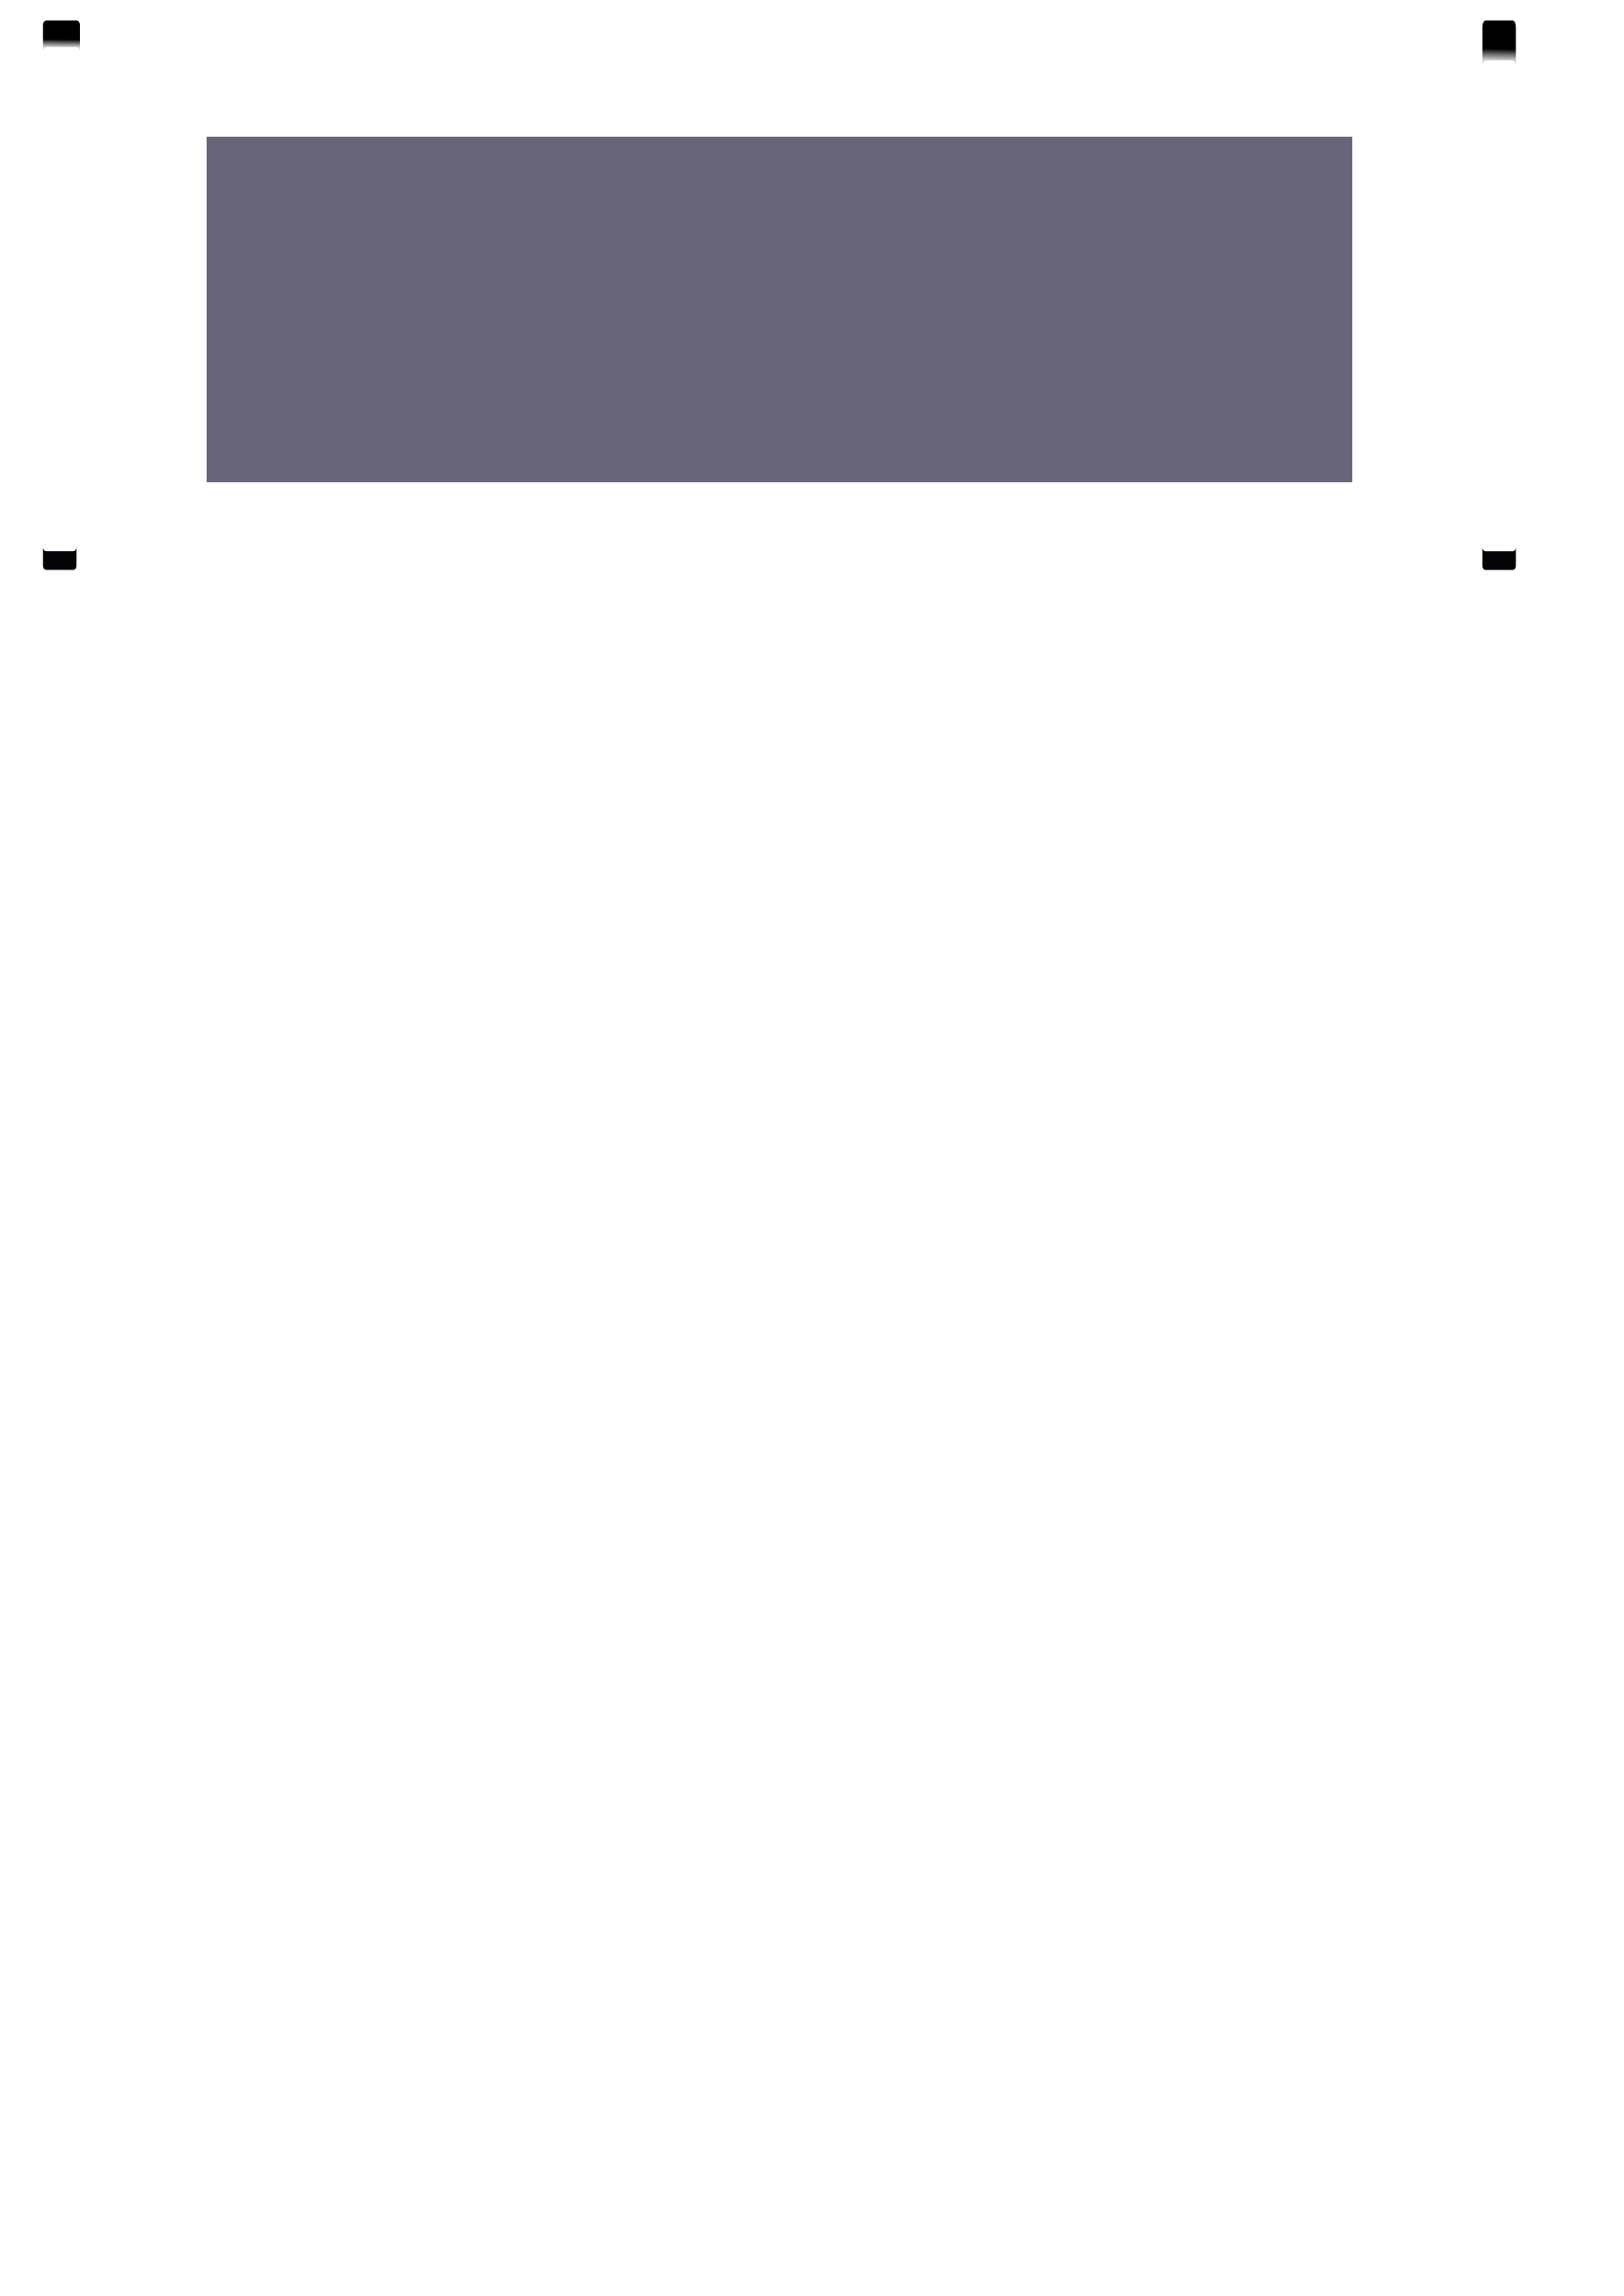
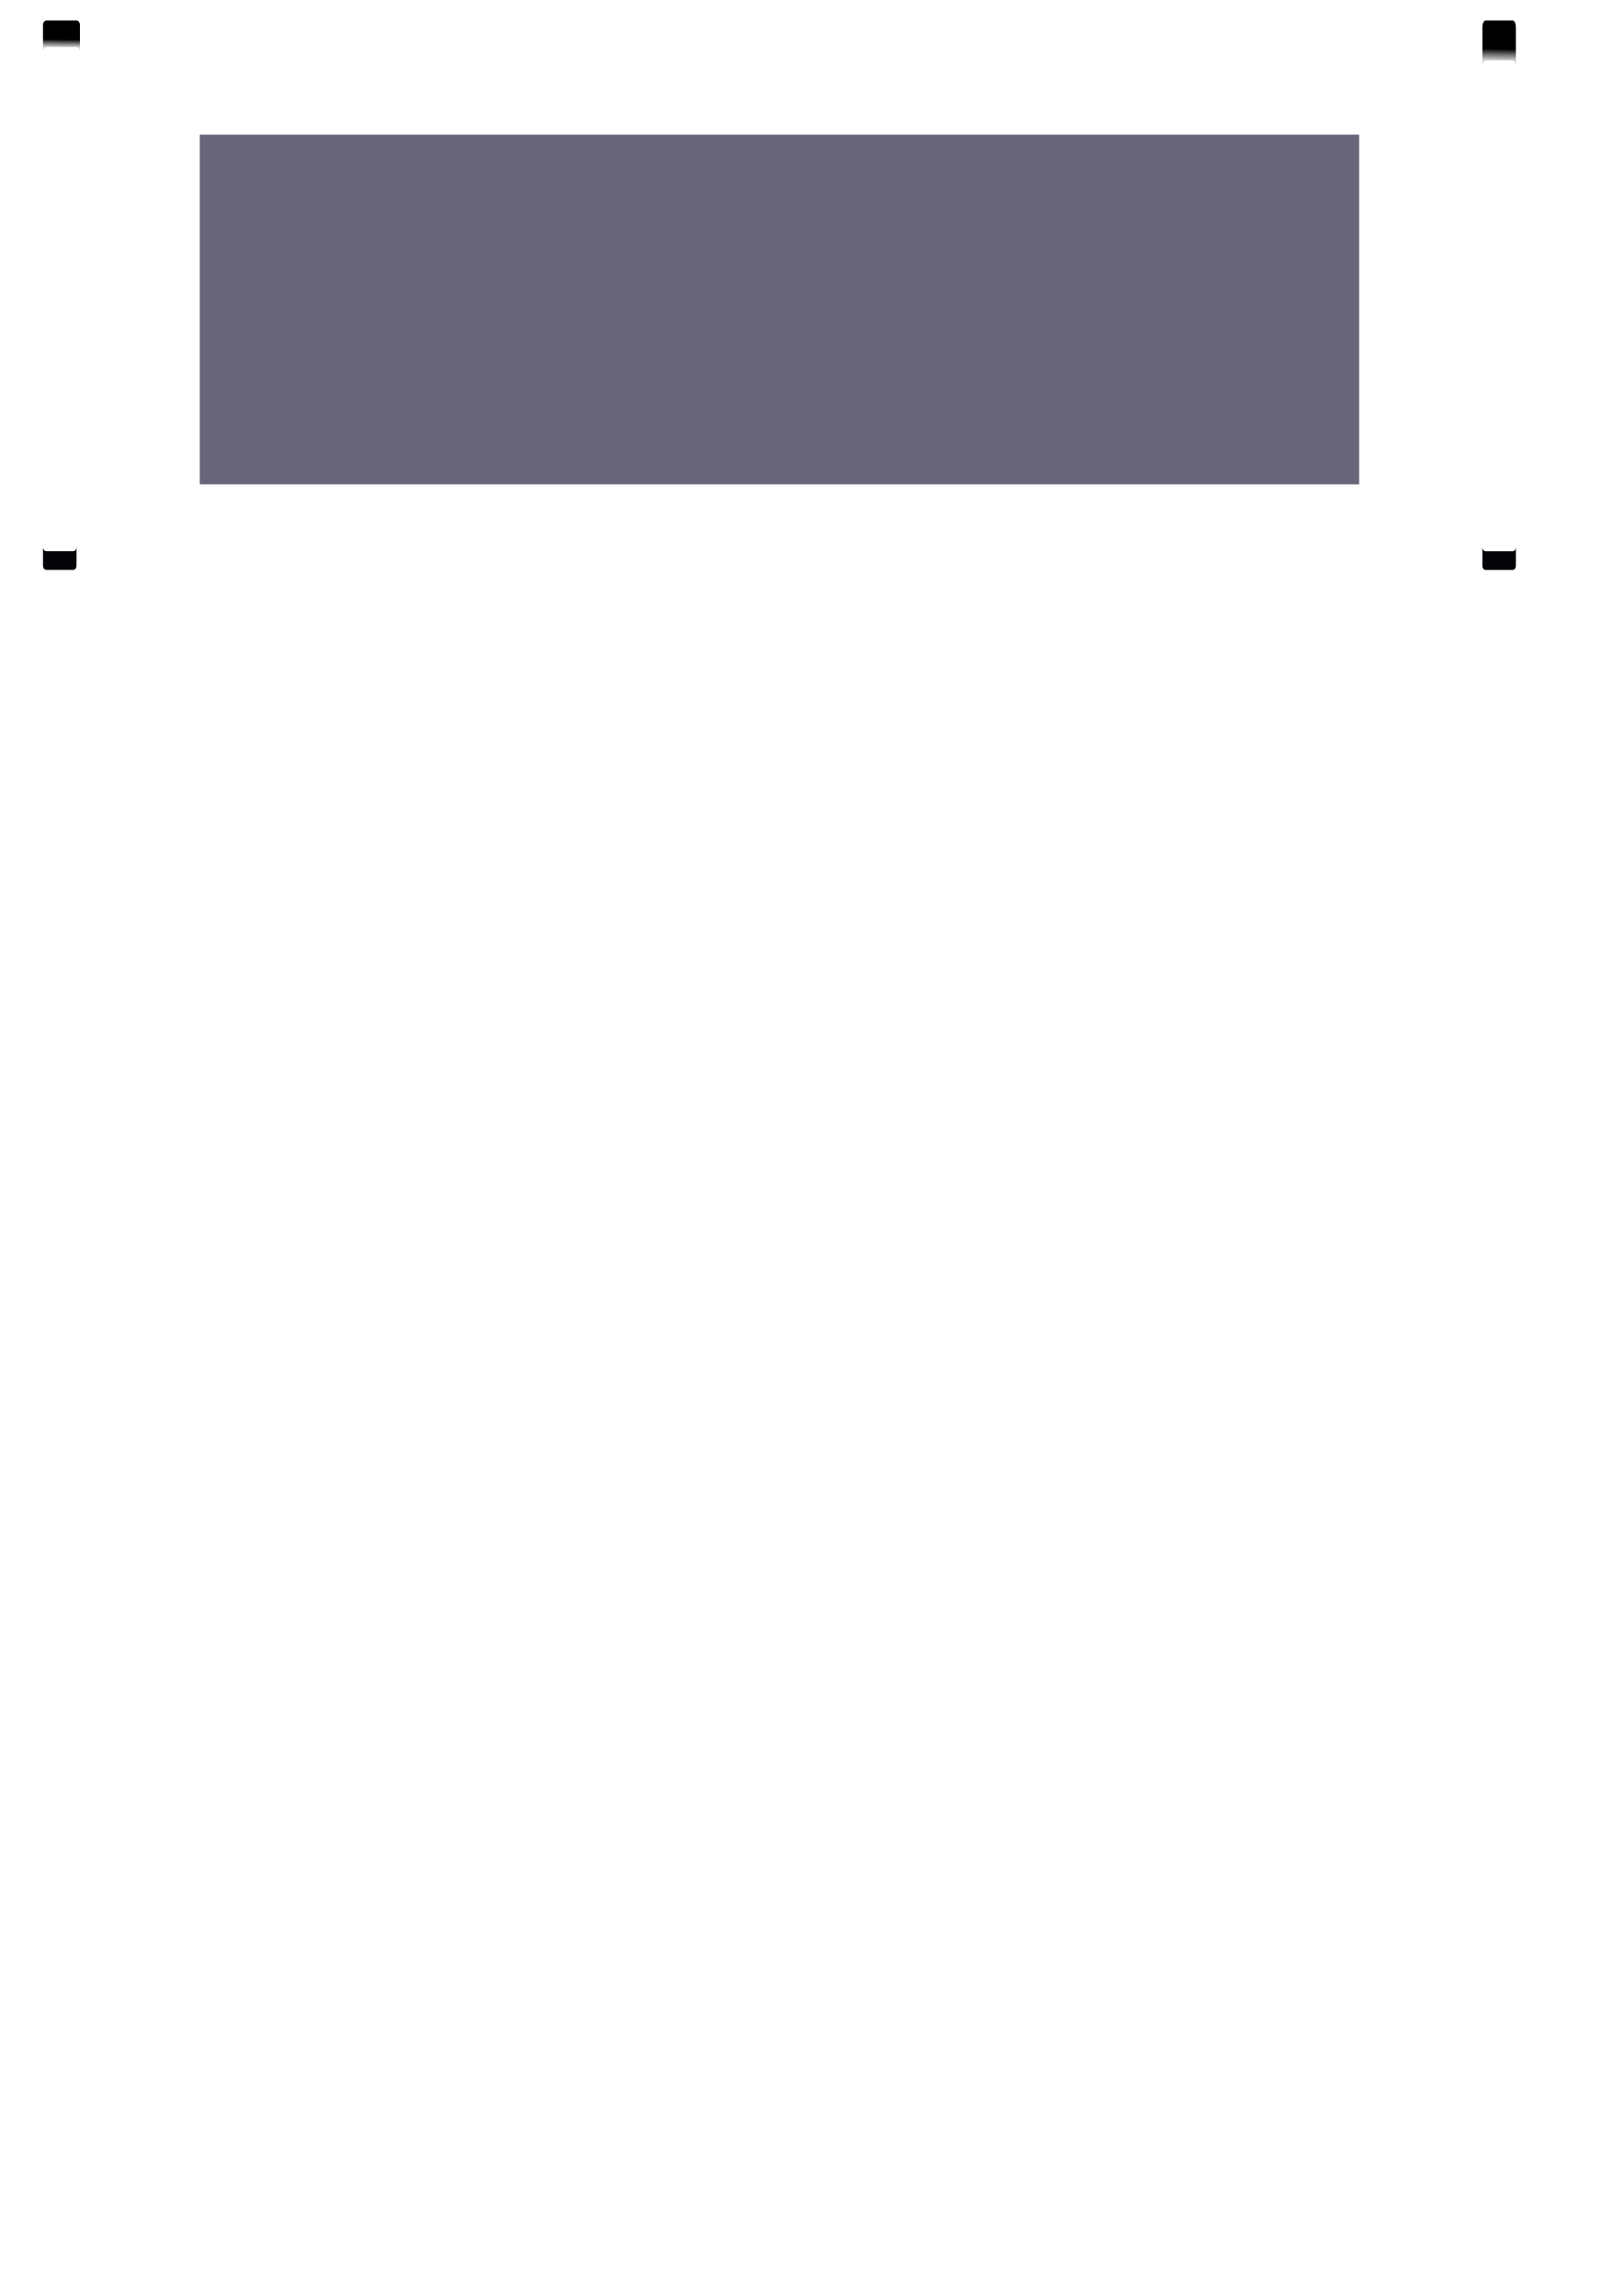
<svg xmlns="http://www.w3.org/2000/svg" xmlns:xlink="http://www.w3.org/1999/xlink" width="210mm" height="297mm" viewBox="0 0 210 297" version="1.1" id="svg1">
  <defs id="defs1">
    <clipPath clipPathUnits="userSpaceOnUse" id="clipPath1984">
      <path d="M 0,1080 H 1920 V 0 H 0 Z" id="path1984" />
    </clipPath>
    <clipPath clipPathUnits="userSpaceOnUse" id="clipPath2053">
      <path d="M 0,1080 H 1920 V 0 H 0 Z" transform="translate(-584.6875,-865.207)" id="path2053" />
    </clipPath>
    <clipPath clipPathUnits="userSpaceOnUse" id="clipPath2057">
      <path d="M 0,1080 H 1920 V 0 H 0 Z" transform="translate(-632.8857,-865.1777)" id="path2057" />
    </clipPath>
    <clipPath clipPathUnits="userSpaceOnUse" id="clipPath2061">
      <path d="M 0,1080 H 1920 V 0 H 0 Z" transform="translate(-682.2988,-870.3203)" id="path2061" />
    </clipPath>
    <clipPath clipPathUnits="userSpaceOnUse" id="clipPath2065">
      <path d="M 0,1080 H 1920 V 0 H 0 Z" transform="translate(-731.9756,-869.5356)" id="path2065" />
    </clipPath>
    <clipPath clipPathUnits="userSpaceOnUse" id="clipPath2069">
      <path d="M 0,1080 H 1920 V 0 H 0 Z" transform="translate(-781.5913,-871.3633)" id="path2069" />
    </clipPath>
    <clipPath clipPathUnits="userSpaceOnUse" id="clipPath2073">
      <path d="M 0,1080 H 1920 V 0 H 0 Z" transform="translate(-829.689,-867.3779)" id="path2073" />
    </clipPath>
    <clipPath clipPathUnits="userSpaceOnUse" id="clipPath2075">
      <path d="M 0,1080 H 1920 V 0 H 0 Z" id="path2075" />
    </clipPath>
    <clipPath clipPathUnits="userSpaceOnUse" id="clipPath2077">
      <path d="M 0,1080 H 1920 V 0 H 0 Z" transform="translate(-554.8516,-963.8755)" id="path2077" />
    </clipPath>
    <clipPath clipPathUnits="userSpaceOnUse" id="clipPath2079">
      <path d="M 0,1080 H 1920 V 0 H 0 Z" transform="translate(-562.4458,-969.377)" id="path2079" />
    </clipPath>
    <clipPath clipPathUnits="userSpaceOnUse" id="clipPath2081">
      <path d="M 0,1080 H 1920 V 0 H 0 Z" transform="translate(-569.3828,-966.7729)" id="path2081" />
    </clipPath>
    <clipPath clipPathUnits="userSpaceOnUse" id="clipPath2083">
      <path d="M 0,1080 H 1920 V 0 H 0 Z" transform="translate(-575.7207,-964.1509)" id="path2083" />
    </clipPath>
    <clipPath clipPathUnits="userSpaceOnUse" id="clipPath2085">
      <path d="M 0,1080 H 1920 V 0 H 0 Z" transform="translate(-577.8457,-967.1582)" id="path2085" />
    </clipPath>
    <clipPath clipPathUnits="userSpaceOnUse" id="clipPath2087">
      <path d="M 0,1080 H 1920 V 0 H 0 Z" transform="translate(-585.4399,-966.4434)" id="path2087" />
    </clipPath>
    <clipPath clipPathUnits="userSpaceOnUse" id="clipPath2089">
      <path d="M 0,1080 H 1920 V 0 H 0 Z" transform="translate(-588.6572,-969.377)" id="path2089" />
    </clipPath>
    <clipPath clipPathUnits="userSpaceOnUse" id="clipPath2091">
      <path d="M 0,1080 H 1920 V 0 H 0 Z" transform="translate(-595.5942,-966.7729)" id="path2091" />
    </clipPath>
    <clipPath clipPathUnits="userSpaceOnUse" id="clipPath2093">
      <path d="M 0,1080 H 1920 V 0 H 0 Z" transform="translate(-597.8159,-964.5083)" id="path2093" />
    </clipPath>
    <clipPath clipPathUnits="userSpaceOnUse" id="clipPath2095">
      <path d="M 0,1080 H 1920 V 0 H 0 Z" transform="translate(-606.2983,-967.1582)" id="path2095" />
    </clipPath>
    <clipPath clipPathUnits="userSpaceOnUse" id="clipPath2097">
      <path d="M 0,1080 H 1920 V 0 H 0 Z" transform="translate(-611.4966,-970.0557)" id="path2097" />
    </clipPath>
    <clipPath clipPathUnits="userSpaceOnUse" id="clipPath2099">
      <path d="M 0,1080 H 1920 V 0 H 0 Z" transform="translate(-618.3369,-963.8755)" id="path2099" />
    </clipPath>
    <clipPath clipPathUnits="userSpaceOnUse" id="clipPath2101">
      <path d="M 0,1080 H 1920 V 0 H 0 Z" transform="translate(-623.6797,-969.377)" id="path2101" />
    </clipPath>
    <clipPath clipPathUnits="userSpaceOnUse" id="clipPath2103">
      <path d="M 0,1080 H 1920 V 0 H 0 Z" transform="translate(-628.085,-970.0557)" id="path2103" />
    </clipPath>
    <clipPath clipPathUnits="userSpaceOnUse" id="clipPath2105">
      <path d="M 0,1080 H 1920 V 0 H 0 Z" transform="translate(-639.0322,-966.5898)" id="path2105" />
    </clipPath>
    <clipPath clipPathUnits="userSpaceOnUse" id="clipPath2107">
      <path d="M 0,1080 H 1920 V 0 H 0 Z" transform="translate(-648.8477,-966.5898)" id="path2107" />
    </clipPath>
    <clipPath clipPathUnits="userSpaceOnUse" id="clipPath2109">
      <path d="M 0,1080 H 1920 V 0 H 0 Z" transform="translate(-654.2197,-966.4434)" id="path2109" />
    </clipPath>
    <clipPath clipPathUnits="userSpaceOnUse" id="clipPath2111">
      <path d="M 0,1080 H 1920 V 0 H 0 Z" transform="translate(-661.3501,-964.0771)" id="path2111" />
    </clipPath>
    <clipPath clipPathUnits="userSpaceOnUse" id="clipPath2113">
      <path d="M 0,1080 H 1920 V 0 H 0 Z" transform="translate(-663.2432,-970.0557)" id="path2113" />
    </clipPath>
    <clipPath clipPathUnits="userSpaceOnUse" id="clipPath2115">
      <path d="M 0,1080 H 1920 V 0 H 0 Z" id="path2115" />
    </clipPath>
    <clipPath clipPathUnits="userSpaceOnUse" id="clipPath2117">
      <path d="M 0,1080 H 1920 V 0 H 0 Z" transform="translate(-671.0107,-963.8755)" id="path2117" />
    </clipPath>
    <clipPath clipPathUnits="userSpaceOnUse" id="clipPath2119">
      <path d="M 0,1080 H 1920 V 0 H 0 Z" transform="translate(-680.7402,-966.7729)" id="path2119" />
    </clipPath>
    <clipPath clipPathUnits="userSpaceOnUse" id="clipPath2121">
      <path d="M 0,1080 H 1920 V 0 H 0 Z" transform="translate(-685.7153,-969.0835)" id="path2121" />
    </clipPath>
    <clipPath clipPathUnits="userSpaceOnUse" id="clipPath2123">
      <path d="M 0,1080 H 1920 V 0 H 0 Z" transform="translate(-692.1694,-965.8286)" id="path2123" />
    </clipPath>
    <clipPath clipPathUnits="userSpaceOnUse" id="clipPath2125">
      <path d="M 0,1080 H 1920 V 0 H 0 Z" transform="translate(-696.9707,-964.481)" id="path2125" />
    </clipPath>
    <clipPath clipPathUnits="userSpaceOnUse" id="clipPath2127">
      <path d="M 0,1080 H 1920 V 0 H 0 Z" id="path2127" />
    </clipPath>
    <clipPath clipPathUnits="userSpaceOnUse" id="clipPath2129">
      <path d="M 0,1080 H 1920 V 0 H 0 Z" transform="translate(-704.9126,-969.377)" id="path2129" />
    </clipPath>
    <clipPath clipPathUnits="userSpaceOnUse" id="clipPath2131">
      <path d="M 0,1080 H 1920 V 0 H 0 Z" transform="translate(-711.3662,-964.5083)" id="path2131" />
    </clipPath>
    <clipPath clipPathUnits="userSpaceOnUse" id="clipPath2133">
      <path d="M 0,1080 H 1920 V 0 H 0 Z" transform="translate(-717.8008,-967.1582)" id="path2133" />
    </clipPath>
    <clipPath clipPathUnits="userSpaceOnUse" id="clipPath2135">
      <path d="M 0,1080 H 1920 V 0 H 0 Z" transform="translate(-722.9985,-970.0557)" id="path2135" />
    </clipPath>
    <clipPath clipPathUnits="userSpaceOnUse" id="clipPath2137">
      <path d="M 0,1080 H 1920 V 0 H 0 Z" transform="translate(-733.897,-966.5898)" id="path2137" />
    </clipPath>
    <clipPath clipPathUnits="userSpaceOnUse" id="clipPath2139">
      <path d="M 0,1080 H 1920 V 0 H 0 Z" transform="translate(-738.1089,-964.8477)" id="path2139" />
    </clipPath>
    <clipPath clipPathUnits="userSpaceOnUse" id="clipPath2141">
      <path d="M 0,1080 H 1920 V 0 H 0 Z" transform="translate(-746.1763,-966.4434)" id="path2141" />
    </clipPath>
    <clipPath clipPathUnits="userSpaceOnUse" id="clipPath2143">
      <path d="M 0,1080 H 1920 V 0 H 0 Z" transform="translate(-754.3501,-966.5898)" id="path2143" />
    </clipPath>
    <clipPath clipPathUnits="userSpaceOnUse" id="clipPath2145">
      <path d="M 0,1080 H 1920 V 0 H 0 Z" transform="translate(-757.4707,-967.0024)" id="path2145" />
    </clipPath>
    <clipPath clipPathUnits="userSpaceOnUse" id="clipPath2147">
      <path d="M 0,1080 H 1920 V 0 H 0 Z" transform="translate(-761.7695,-970.0557)" id="path2147" />
    </clipPath>
    <clipPath clipPathUnits="userSpaceOnUse" id="clipPath2149">
      <path d="M 0,1080 H 1920 V 0 H 0 Z" transform="translate(-769.7021,-966.7729)" id="path2149" />
    </clipPath>
    <clipPath clipPathUnits="userSpaceOnUse" id="clipPath2151">
      <path d="M 0,1080 H 1920 V 0 H 0 Z" transform="translate(-771.9238,-967.1582)" id="path2151" />
    </clipPath>
    <clipPath clipPathUnits="userSpaceOnUse" id="clipPath2153">
      <path d="M 0,1080 H 1920 V 0 H 0 Z" transform="translate(-779.6333,-963.5088)" id="path2153" />
    </clipPath>
    <clipPath clipPathUnits="userSpaceOnUse" id="clipPath2155">
      <path d="M 0,1080 H 1920 V 0 H 0 Z" transform="translate(-793.2759,-966.5898)" id="path2155" />
    </clipPath>
    <clipPath clipPathUnits="userSpaceOnUse" id="clipPath2157">
      <path d="M 0,1080 H 1920 V 0 H 0 Z" id="path2157" />
    </clipPath>
    <clipPath clipPathUnits="userSpaceOnUse" id="clipPath2159">
      <path d="M 0,1080 H 1920 V 0 H 0 Z" transform="translate(-798.7051,-964.5083)" id="path2159" />
    </clipPath>
    <clipPath clipPathUnits="userSpaceOnUse" id="clipPath2161">
      <path d="M 0,1080 H 1920 V 0 H 0 Z" id="path2161" />
    </clipPath>
    <clipPath clipPathUnits="userSpaceOnUse" id="clipPath2163">
      <path d="M 0,1080 H 1920 V 0 H 0 Z" transform="translate(-808.54,-964.8477)" id="path2163" />
    </clipPath>
    <clipPath clipPathUnits="userSpaceOnUse" id="clipPath2165">
      <path d="M 0,1080 H 1920 V 0 H 0 Z" transform="translate(-816.7915,-966.7729)" id="path2165" />
    </clipPath>
    <clipPath clipPathUnits="userSpaceOnUse" id="clipPath2167">
      <path d="M 0,1080 H 1920 V 0 H 0 Z" transform="translate(-822.8491,-966.9932)" id="path2167" />
    </clipPath>
    <clipPath clipPathUnits="userSpaceOnUse" id="clipPath2169">
      <path d="M 0,1080 H 1920 V 0 H 0 Z" transform="translate(-825.6699,-970.0557)" id="path2169" />
    </clipPath>
    <clipPath clipPathUnits="userSpaceOnUse" id="clipPath2171">
      <path d="M 0,1080 H 1920 V 0 H 0 Z" transform="translate(-834.4526,-966.7729)" id="path2171" />
    </clipPath>
    <clipPath clipPathUnits="userSpaceOnUse" id="clipPath2173">
      <path d="M 0,1080 H 1920 V 0 H 0 Z" transform="translate(-835.8335,-963.8755)" id="path2173" />
    </clipPath>
    <clipPath clipPathUnits="userSpaceOnUse" id="clipPath2175">
      <path d="M 0,1080 H 1920 V 0 H 0 Z" transform="translate(-846.7417,-964.0771)" id="path2175" />
    </clipPath>
    <clipPath clipPathUnits="userSpaceOnUse" id="clipPath2177">
      <path d="M 0,1080 H 1920 V 0 H 0 Z" transform="translate(-851.1666,-966.7729)" id="path2177" />
    </clipPath>
    <clipPath clipPathUnits="userSpaceOnUse" id="clipPath2179">
      <path d="M 0,1080 H 1920 V 0 H 0 Z" transform="translate(-853.3887,-967.1582)" id="path2179" />
    </clipPath>
    <linearGradient x1="0" y1="0" x2="1" y2="0" gradientUnits="userSpaceOnUse" gradientTransform="matrix(0,20.47803,-20.47803,0,703.866,994.525)" spreadMethod="pad" id="linearGradient21">
      <stop style="stop-color:#333333;stop-opacity:0;" offset="0" id="stop17" />
      <stop style="stop-opacity:1;stop-color:#020300" offset="0.413" id="stop18" />
      <stop style="stop-opacity:1;stop-color:#020300" offset="0.455" id="stop19" />
      <stop style="stop-opacity:1;stop-color:#020300" offset="0.799" id="stop20" />
      <stop style="stop-opacity:1;stop-color:#020300" offset="1" id="stop21" />
    </linearGradient>
    <clipPath clipPathUnits="userSpaceOnUse" id="clipPath2050">
      <path d="M 0,1080 H 1920 V 0 H 0 Z" transform="translate(-485.2568,-847.6211)" id="path2050" />
    </clipPath>
    <linearGradient xlink:href="#linearGradient27" id="linearGradient28" gradientUnits="userSpaceOnUse" x1="19.293" y1="20.872" x2="19.246" y2="25.575" gradientTransform="matrix(0.2391811,0,0,0.5,189.2401,-4.688165)" />
    <linearGradient id="linearGradient27">
      <stop style="stop-color:#000000;stop-opacity:1;" offset="0.246" id="stop26" />
      <stop style="stop-color:#292929;stop-opacity:0.23;" offset="0.875" id="stop28" />
      <stop style="stop-color:#343434;stop-opacity:0.23;" offset="1" id="stop27" />
    </linearGradient>
    <linearGradient xlink:href="#linearGradient27" id="linearGradient25" x1="19.293" y1="20.872" x2="19.246" y2="25.575" gradientUnits="userSpaceOnUse" gradientTransform="matrix(0.2637236,0,0,0.3333036,2.822235,-2.239974)" />
    <clipPath clipPathUnits="userSpaceOnUse" id="clipPath2020">
      <path d="M 0,1080 H 1920 V 0 H 0 Z" transform="translate(-973.8652,-847.5996)" id="path2020" />
    </clipPath>
    <clipPath clipPathUnits="userSpaceOnUse" id="clipPath1988">
      <path d="M 0,1080 H 1920 V 0 H 0 Z" transform="translate(-973.8663,-852.1772)" id="path1988" />
    </clipPath>
    <clipPath clipPathUnits="userSpaceOnUse" id="clipPath1984-8">
      <path d="M 0,1080 H 1920 V 0 H 0 Z" id="path1984-0" />
    </clipPath>
  </defs>
  <g id="layer1">
    <g id="g28" transform="translate(-4.810722,-12.03143)" />
    <path id="path2019" d="m 0,0 v -22.43 c 0,-2.67 -2.22,-4.84 -4.96,-4.84 h -41.46 c -2.74,0 -4.97,2.17 -4.97,4.84 V 0 c 0,-2.67 2.23,-4.83 4.97,-4.83 H -4.96 C -2.22,-4.83 0,-2.67 0,0" style="fill:#050409;fill-opacity:1;fill-rule:nonzero;stroke:none" transform="matrix(0.08440494,0,0,-0.1080374,196.0573,70.77921)" clip-path="url(#clipPath2020)" />
    <path d="m 6.019,2.655 c -0.255,0 -0.462,0.254 -0.462,0.568 v 0 3.436 c 0,-0.314 0.207,-0.569 0.462,-0.569 v 0 h 3.857 c 0.255,0 0.461,0.255 0.461,0.569 v 0 -3.436 c 0,-0.314 -0.207,-0.568 -0.461,-0.568 v 0 z" id="path2048-6" style="display:inline;fill:url(#linearGradient25);stroke-width:0.105" />
    <path d="m 192.139,2.655 c -0.231,0 -0.419,0.381 -0.419,0.852 v 0 5.154 c 0,-0.471 0.188,-0.854 0.419,-0.854 v 0 h 3.498 c 0.231,0 0.419,0.383 0.419,0.854 v 0 -5.154 c 0,-0.471 -0.187,-0.852 -0.419,-0.852 v 0 z" id="path2048-6-9" style="display:inline;fill:url(#linearGradient28);stroke-width:0.122" />
    <path id="path2049" d="m 0,0 v -22.43 c 0,-2.67 -2.22,-4.84 -4.96,-4.84 h -41.46 c -2.74,0 -4.97,2.17 -4.97,4.84 V 0 c 0,-2.67 2.23,-4.83 4.97,-4.83 H -4.96 C -2.22,-4.83 0,-2.67 0,0" style="fill:#050409;fill-opacity:1;fill-rule:nonzero;stroke:none" transform="matrix(0.08437776,0,0,-0.1080374,9.894005,70.77162)" clip-path="url(#clipPath2050)" />
-     <rect style="fill:#68647a;fill-opacity:1;stroke:none;stroke-width:0.153;stroke-opacity:1" id="rect5" width="148.167" height="44.7" x="26.726" y="17.685" />
+     <rect style="fill:#68647a;fill-opacity:1;stroke:none;stroke-width:0.155;stroke-opacity:1" id="rect5" width="149.946" height="45.237" x="25.836" y="17.416" />
  </g>
</svg>
